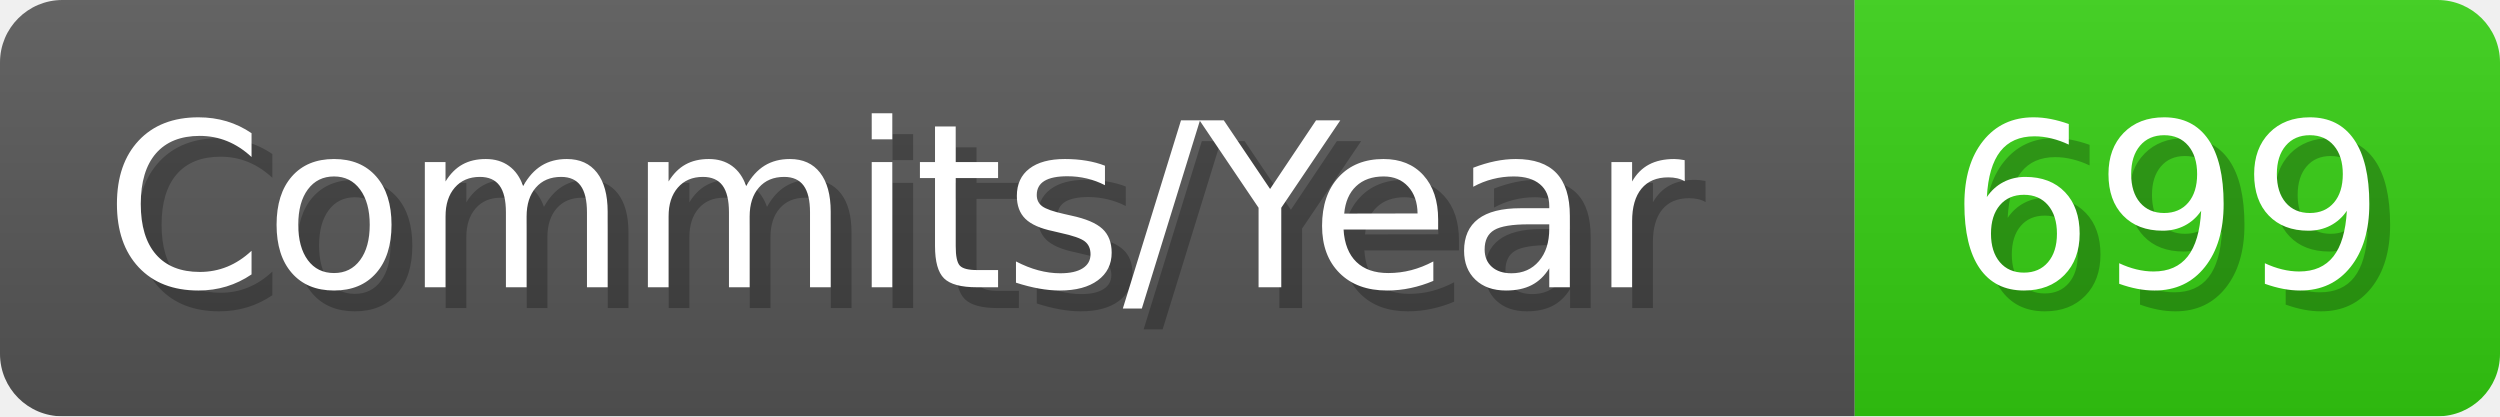
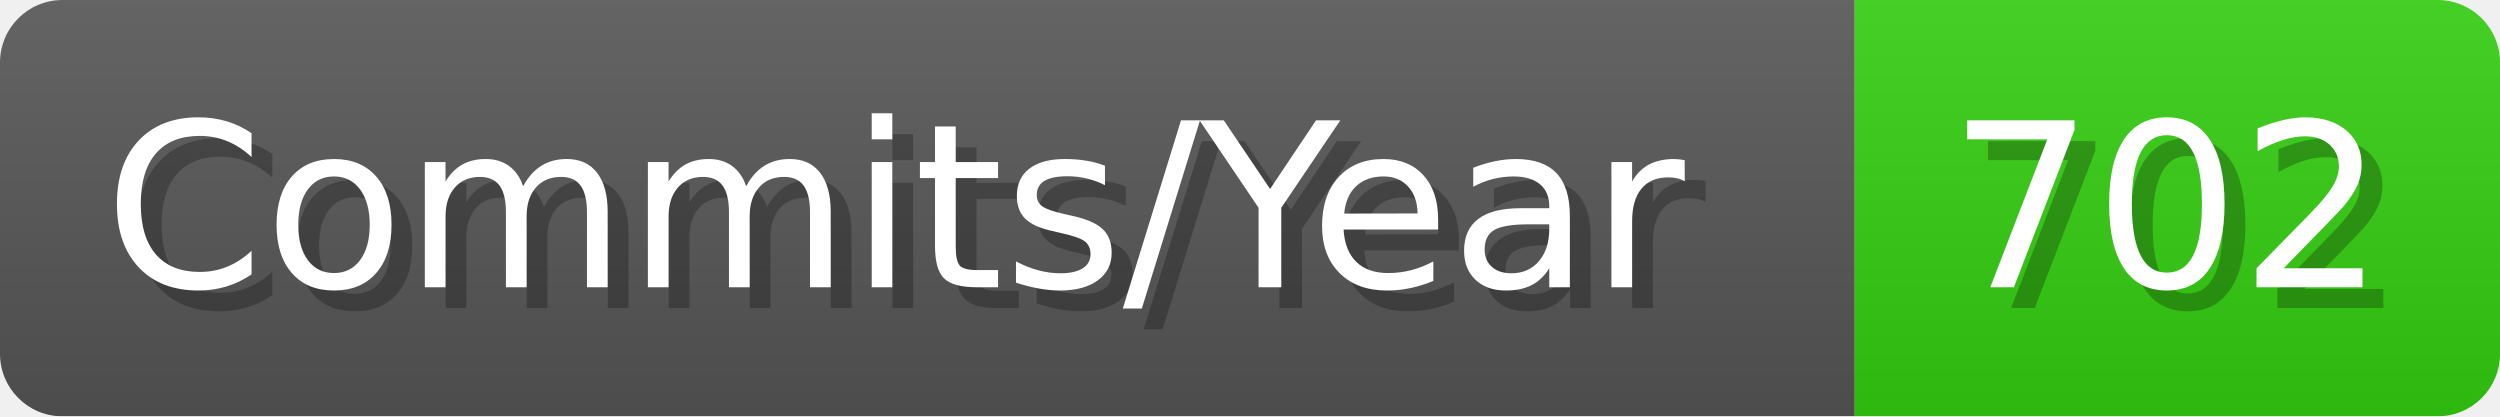
- <svg xmlns="http://www.w3.org/2000/svg" width="120.1" height="20" viewBox="0 0 1201 200" role="img" aria-label="Commits/Year: 699">
+ <svg xmlns="http://www.w3.org/2000/svg" width="120.1" height="20" viewBox="0 0 1201 200" role="img" aria-label="Commits/Year: 702">
  <linearGradient id="aUPdi" x2="0" y2="100%">
    <stop offset="0" stop-opacity=".1" stop-color="#EEE" />
    <stop offset="1" stop-opacity=".1" />
  </linearGradient>
  <mask id="WfAiQ">
    <rect width="1201" height="200" rx="30" fill="#FFF" />
  </mask>
  <g mask="url(#WfAiQ)">
    <rect width="891" height="200" fill="#555" />
    <rect width="310" height="200" fill="#3C1" x="891" />
    <rect width="1201" height="200" fill="url(#aUPdi)" />
  </g>
  <g aria-hidden="true" fill="#fff" text-anchor="start" font-family="Verdana,DejaVu Sans,sans-serif" font-size="110">
    <text x="60" y="148" textLength="791" fill="#000" opacity="0.25">Commits/Year</text>
    <text x="50" y="138" textLength="791">Commits/Year</text>
-     <text x="946" y="148" textLength="210" fill="#000" opacity="0.25">699</text>
-     <text x="936" y="138" textLength="210">699</text>
+     <text x="946" y="148" textLength="210" fill="#000" opacity="0.25">702</text>
+     <text x="936" y="138" textLength="210">702</text>
  </g>
</svg>
